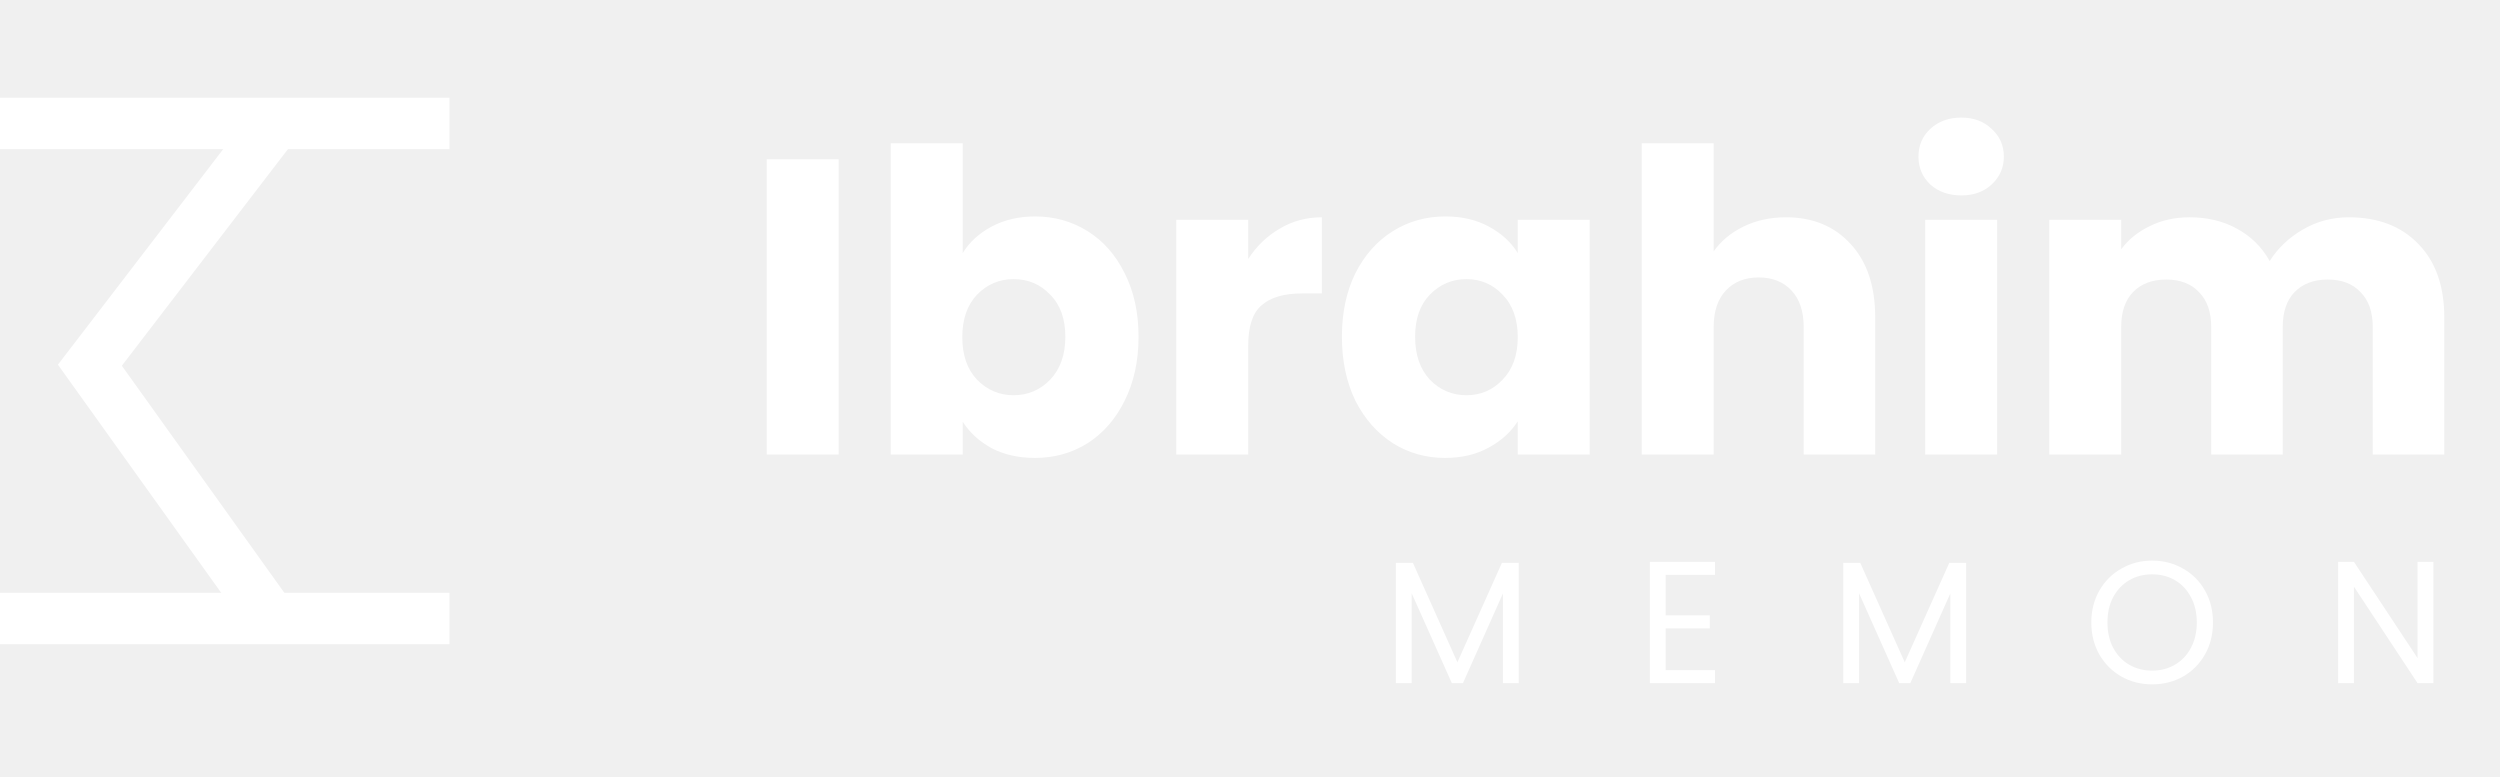
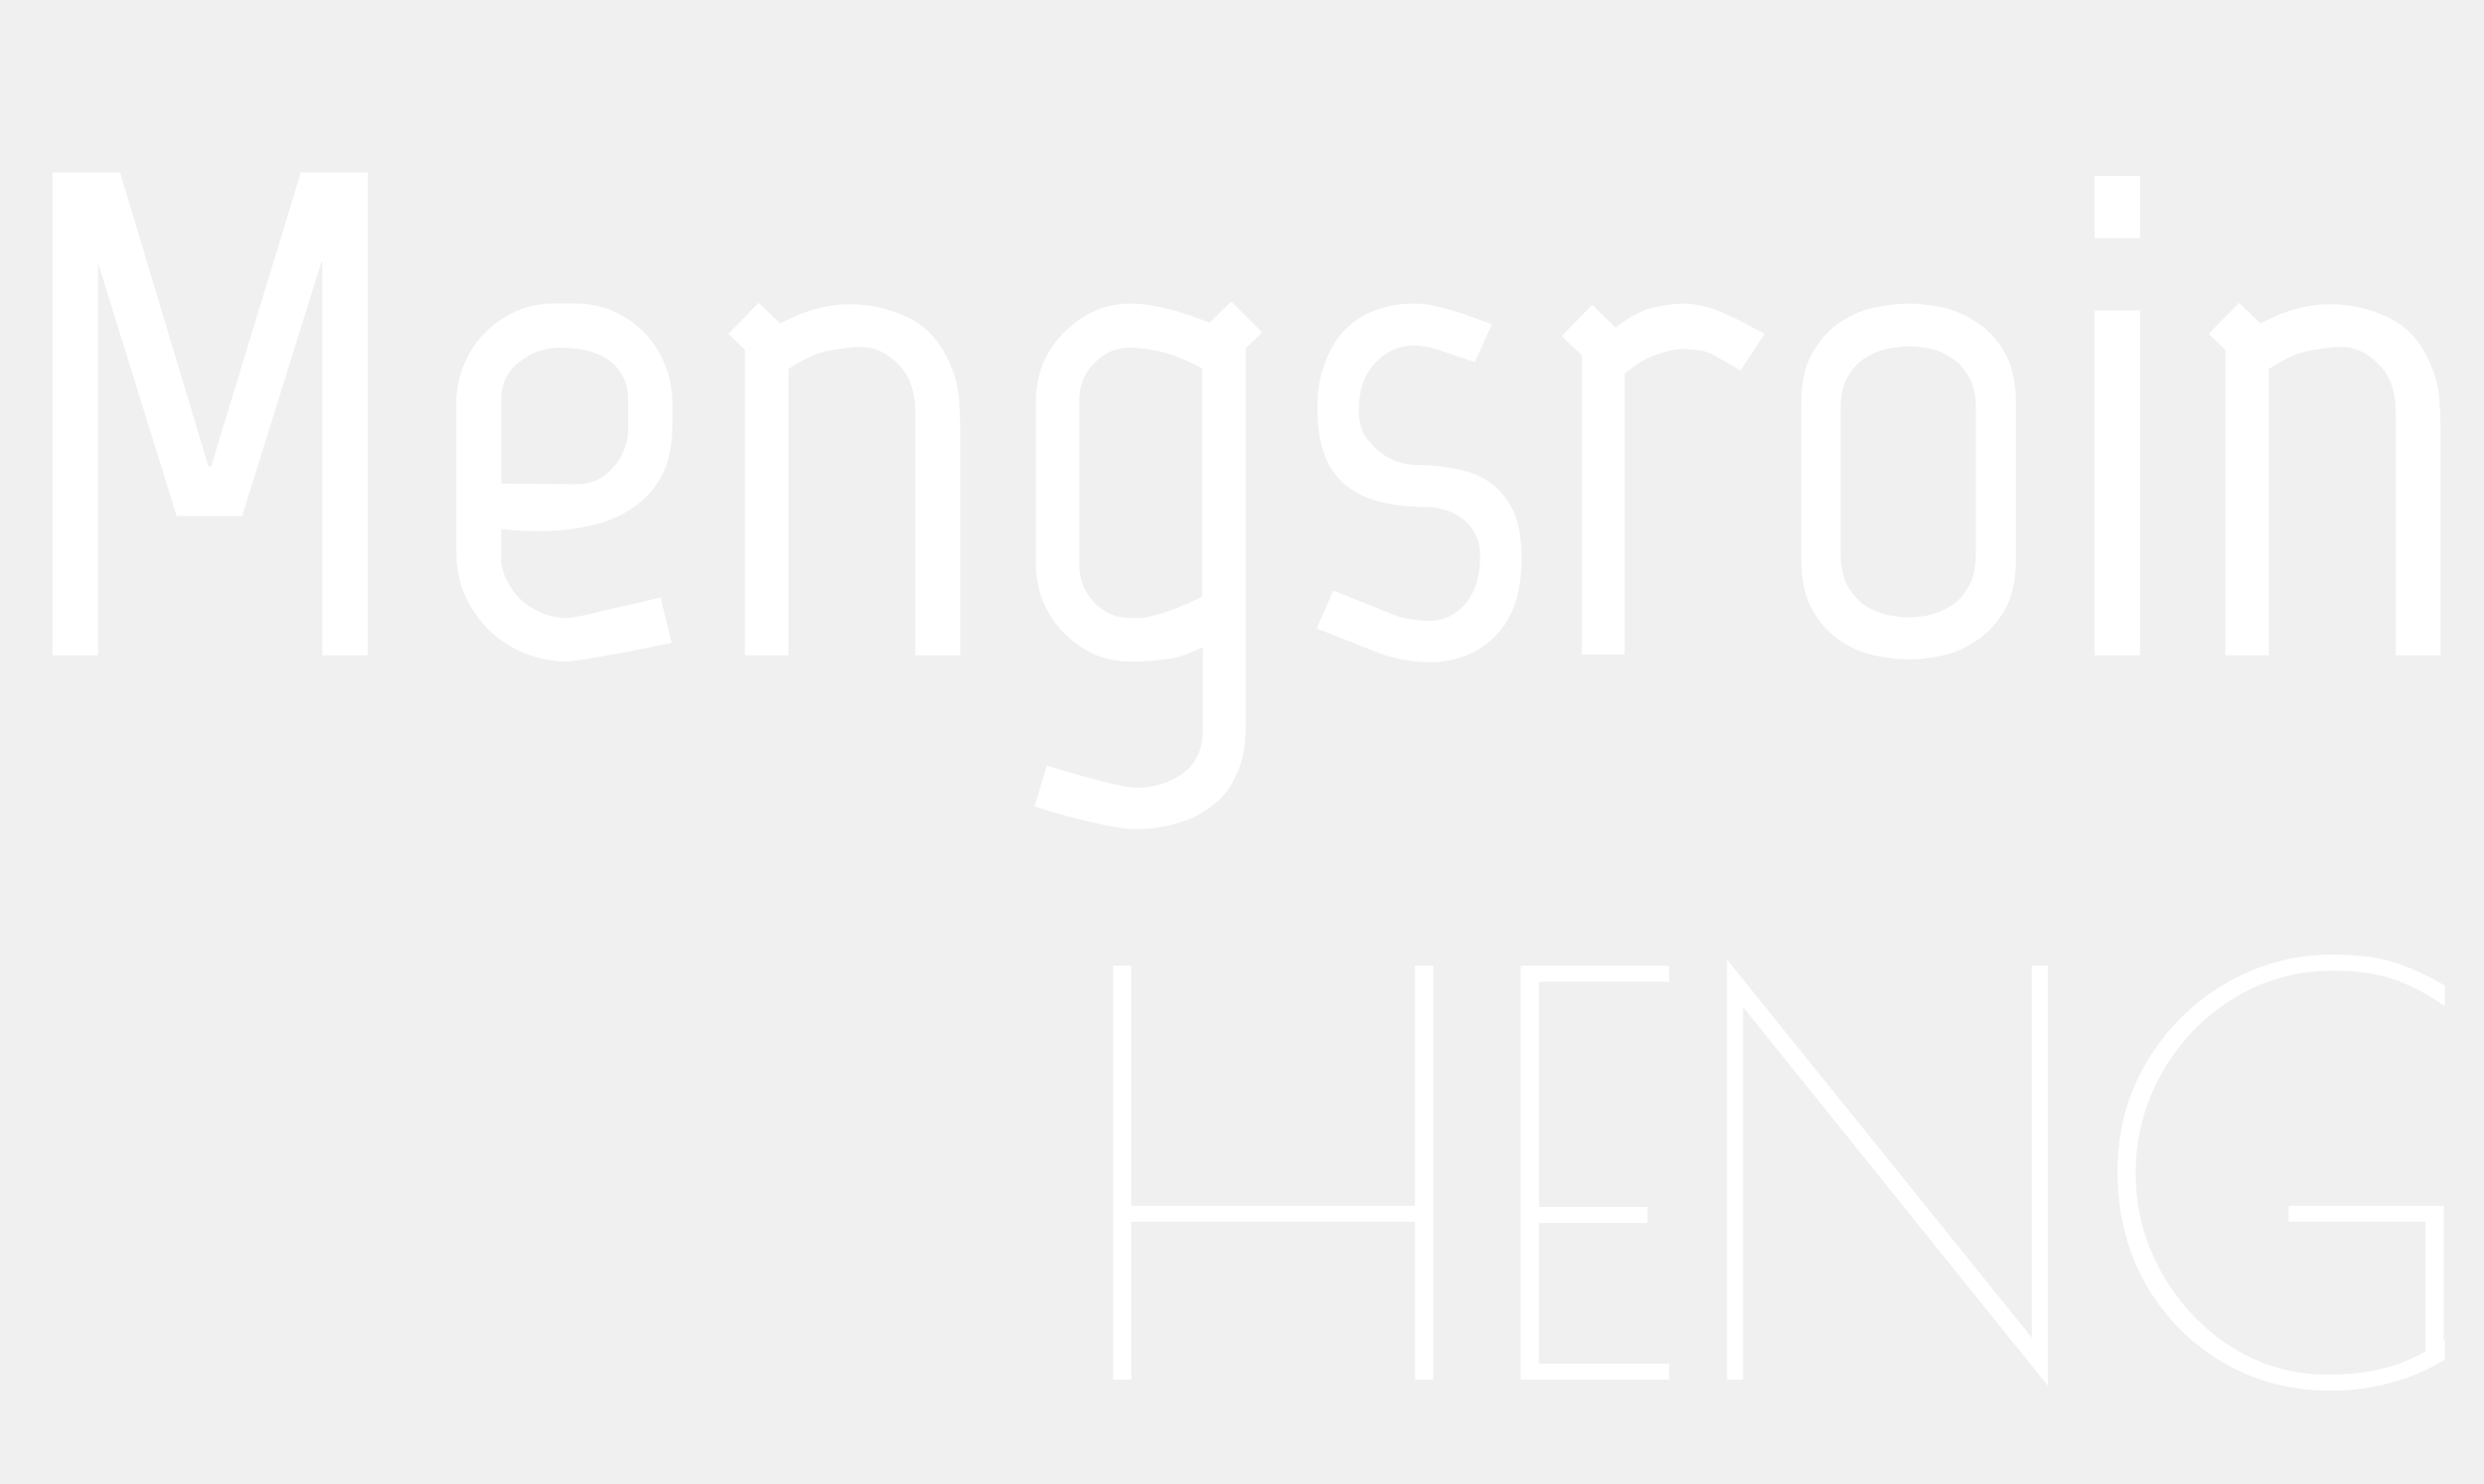
- <svg xmlns="http://www.w3.org/2000/svg" width="132" height="41" viewBox="0 0 132 41" fill="none">
-   <path d="M44.28 8.408V24H40.482V8.408H44.28ZM50.831 13.361C51.186 12.783 51.697 12.317 52.363 11.961C53.03 11.606 53.792 11.428 54.651 11.428C55.673 11.428 56.598 11.687 57.428 12.206C58.257 12.724 58.908 13.464 59.382 14.427C59.871 15.389 60.115 16.507 60.115 17.781C60.115 19.054 59.871 20.18 59.382 21.157C58.908 22.119 58.257 22.867 57.428 23.4C56.598 23.919 55.673 24.178 54.651 24.178C53.777 24.178 53.015 24.007 52.363 23.667C51.712 23.311 51.201 22.845 50.831 22.267V24H47.032V7.563H50.831V13.361ZM56.25 17.781C56.25 16.833 55.984 16.093 55.451 15.56C54.932 15.012 54.288 14.738 53.518 14.738C52.763 14.738 52.119 15.012 51.586 15.56C51.068 16.108 50.809 16.855 50.809 17.803C50.809 18.751 51.068 19.498 51.586 20.046C52.119 20.594 52.763 20.868 53.518 20.868C54.273 20.868 54.918 20.594 55.451 20.046C55.984 19.484 56.25 18.729 56.25 17.781ZM65.906 13.672C66.35 12.991 66.905 12.457 67.572 12.072C68.238 11.673 68.978 11.473 69.793 11.473V15.493H68.749C67.801 15.493 67.091 15.7 66.617 16.115C66.143 16.515 65.906 17.226 65.906 18.247V24H62.108V11.606H65.906V13.672ZM70.853 17.781C70.853 16.507 71.09 15.389 71.564 14.427C72.053 13.464 72.712 12.724 73.541 12.206C74.37 11.687 75.295 11.428 76.317 11.428C77.191 11.428 77.953 11.606 78.605 11.961C79.271 12.317 79.782 12.783 80.138 13.361V11.606H83.936V24H80.138V22.245C79.767 22.823 79.249 23.289 78.583 23.645C77.931 24 77.169 24.178 76.295 24.178C75.288 24.178 74.37 23.919 73.541 23.4C72.712 22.867 72.053 22.119 71.564 21.157C71.09 20.18 70.853 19.054 70.853 17.781ZM80.138 17.803C80.138 16.855 79.871 16.108 79.338 15.56C78.82 15.012 78.183 14.738 77.428 14.738C76.673 14.738 76.028 15.012 75.495 15.56C74.977 16.093 74.718 16.833 74.718 17.781C74.718 18.729 74.977 19.484 75.495 20.046C76.028 20.594 76.673 20.868 77.428 20.868C78.183 20.868 78.82 20.594 79.338 20.046C79.871 19.498 80.138 18.751 80.138 17.803ZM94.302 11.473C95.724 11.473 96.864 11.947 97.723 12.894C98.582 13.827 99.011 15.115 99.011 16.759V24H95.235V17.27C95.235 16.441 95.02 15.796 94.591 15.338C94.161 14.879 93.584 14.649 92.858 14.649C92.133 14.649 91.555 14.879 91.126 15.338C90.696 15.796 90.482 16.441 90.482 17.27V24H86.683V7.563H90.482V13.272C90.867 12.724 91.392 12.287 92.059 11.961C92.725 11.636 93.473 11.473 94.302 11.473ZM103.56 10.318C102.894 10.318 102.346 10.125 101.917 9.74C101.502 9.34 101.295 8.852 101.295 8.274C101.295 7.682 101.502 7.193 101.917 6.808C102.346 6.408 102.894 6.209 103.56 6.209C104.212 6.209 104.745 6.408 105.16 6.808C105.589 7.193 105.804 7.682 105.804 8.274C105.804 8.852 105.589 9.34 105.16 9.74C104.745 10.125 104.212 10.318 103.56 10.318ZM105.448 11.606V24H101.65V11.606H105.448ZM124.016 11.473C125.556 11.473 126.777 11.939 127.68 12.872C128.598 13.805 129.058 15.101 129.058 16.759V24H125.282V17.27C125.282 16.47 125.067 15.856 124.637 15.426C124.223 14.982 123.645 14.76 122.905 14.76C122.165 14.76 121.58 14.982 121.15 15.426C120.736 15.856 120.528 16.47 120.528 17.27V24H116.752V17.27C116.752 16.47 116.538 15.856 116.108 15.426C115.694 14.982 115.116 14.76 114.376 14.76C113.635 14.76 113.05 14.982 112.621 15.426C112.206 15.856 111.999 16.47 111.999 17.27V24H108.201V11.606H111.999V13.161C112.384 12.643 112.888 12.235 113.509 11.939C114.131 11.628 114.835 11.473 115.62 11.473C116.552 11.473 117.382 11.673 118.107 12.072C118.848 12.472 119.425 13.042 119.84 13.783C120.269 13.102 120.854 12.546 121.594 12.117C122.335 11.687 123.142 11.473 124.016 11.473Z" fill="white" />
-   <path d="M80.19 29.72V36.07H79.355V31.335L77.244 36.07H76.657L74.537 31.326V36.07H73.702V29.72H74.602L76.951 34.969L79.3 29.72H80.19ZM87.947 30.353V32.491H90.278V33.179H87.947V35.382H90.553V36.07H87.112V29.665H90.553V30.353H87.947ZM103.811 29.72V36.07H102.976V31.335L100.865 36.07H100.278L98.158 31.326V36.07H97.323V29.72H98.222L100.571 34.969L102.921 29.72H103.811ZM113.633 36.134C113.039 36.134 112.498 35.996 112.008 35.721C111.519 35.44 111.131 35.051 110.843 34.556C110.562 34.054 110.421 33.491 110.421 32.867C110.421 32.243 110.562 31.683 110.843 31.188C111.131 30.686 111.519 30.298 112.008 30.023C112.498 29.741 113.039 29.6 113.633 29.6C114.232 29.6 114.777 29.741 115.266 30.023C115.756 30.298 116.141 30.683 116.422 31.179C116.704 31.674 116.845 32.237 116.845 32.867C116.845 33.497 116.704 34.06 116.422 34.556C116.141 35.051 115.756 35.44 115.266 35.721C114.777 35.996 114.232 36.134 113.633 36.134ZM113.633 35.409C114.079 35.409 114.48 35.305 114.835 35.097C115.196 34.889 115.477 34.592 115.679 34.207C115.887 33.822 115.991 33.375 115.991 32.867C115.991 32.353 115.887 31.907 115.679 31.527C115.477 31.142 115.199 30.845 114.844 30.637C114.489 30.429 114.085 30.325 113.633 30.325C113.18 30.325 112.776 30.429 112.421 30.637C112.067 30.845 111.785 31.142 111.577 31.527C111.375 31.907 111.274 32.353 111.274 32.867C111.274 33.375 111.375 33.822 111.577 34.207C111.785 34.592 112.067 34.889 112.421 35.097C112.782 35.305 113.186 35.409 113.633 35.409ZM128.482 36.07H127.647L124.288 30.977V36.07H123.453V29.665H124.288L127.647 34.748V29.665H128.482V36.07Z" fill="white" />
-   <path d="M0 6.517H23.73" stroke="white" stroke-width="2.712" />
-   <path d="M0 32.656H23.73" stroke="white" stroke-width="2.712" />
-   <path d="M14.535 6.517L4.746 19.283L14.535 32.96" stroke="white" stroke-width="2.712" />
+ <svg xmlns="http://www.w3.org/2000/svg" width="72" height="43" viewBox="0 0 72 43" fill="none">
+   <path d="M6.12 13.52L8.72 5H10.66V19H9.34V7.58H9.32L7.02 14.96H5.12L2.84 7.62V19H1.52V5H3.48L6.04 13.52H6.12ZM16.727 14.04C17.141 14.04 17.488 13.88 17.767 13.56C18.061 13.227 18.207 12.847 18.207 12.42V11.6C18.207 11.32 18.154 11.087 18.047 10.9C17.941 10.7 17.794 10.54 17.608 10.42C17.434 10.3 17.227 10.213 16.988 10.16C16.747 10.107 16.501 10.08 16.247 10.08C15.794 10.08 15.394 10.22 15.047 10.5C14.701 10.767 14.527 11.133 14.527 11.6V14.02L16.727 14.04ZM13.227 11.7C13.227 11.3 13.301 10.927 13.447 10.58C13.594 10.22 13.794 9.913 14.047 9.66C14.301 9.393 14.594 9.187 14.928 9.04C15.274 8.88 15.641 8.8 16.027 8.8H16.688C17.074 8.8 17.434 8.873 17.767 9.02C18.114 9.167 18.414 9.373 18.668 9.64C18.921 9.893 19.121 10.2 19.267 10.56C19.414 10.907 19.488 11.287 19.488 11.7V12.34C19.488 12.913 19.387 13.393 19.188 13.78C18.988 14.167 18.707 14.48 18.348 14.72C18.001 14.96 17.594 15.133 17.128 15.24C16.661 15.347 16.168 15.4 15.648 15.4C15.274 15.4 14.901 15.38 14.527 15.34V16.34C14.621 16.807 14.848 17.187 15.207 17.48C15.581 17.773 16.001 17.92 16.468 17.92C16.494 17.92 16.648 17.893 16.927 17.84C17.221 17.773 17.534 17.7 17.867 17.62C18.254 17.54 18.681 17.44 19.148 17.32L19.468 18.64C18.961 18.747 18.494 18.84 18.067 18.92C17.707 18.987 17.367 19.047 17.047 19.1C16.727 19.153 16.534 19.18 16.468 19.18C16.027 19.18 15.607 19.1 15.207 18.94C14.821 18.78 14.481 18.56 14.188 18.28C13.894 18 13.661 17.667 13.488 17.28C13.314 16.893 13.227 16.467 13.227 16V11.7ZM27.512 10.5C27.672 10.847 27.765 11.187 27.792 11.52C27.818 11.853 27.832 12.2 27.832 12.56V19H26.532V11.96C26.532 11.347 26.365 10.88 26.032 10.56C25.712 10.227 25.352 10.06 24.952 10.06C24.725 10.06 24.432 10.093 24.072 10.16C23.725 10.213 23.318 10.393 22.852 10.7V19H21.592V10.14L21.112 9.68L21.992 8.78L22.612 9.38C23.305 9.007 23.972 8.82 24.612 8.82C25.212 8.82 25.778 8.947 26.312 9.2C26.845 9.453 27.245 9.887 27.512 10.5ZM34.845 10.68C34.338 10.413 33.918 10.247 33.585 10.18C33.252 10.113 32.971 10.08 32.745 10.08C32.345 10.08 31.998 10.233 31.705 10.54C31.425 10.833 31.285 11.187 31.285 11.6V16.36C31.285 16.787 31.425 17.153 31.705 17.46C31.998 17.767 32.352 17.92 32.765 17.92C32.871 17.92 32.978 17.92 33.085 17.92C33.191 17.907 33.318 17.88 33.465 17.84C33.625 17.8 33.812 17.74 34.025 17.66C34.252 17.58 34.525 17.46 34.845 17.3V10.68ZM36.105 21.14C36.105 21.647 36.018 22.08 35.845 22.44C35.685 22.813 35.458 23.113 35.165 23.34C34.871 23.58 34.532 23.753 34.145 23.86C33.772 23.98 33.365 24.04 32.925 24.04C32.712 24.04 32.438 24.007 32.105 23.94C31.771 23.873 31.451 23.8 31.145 23.72C30.771 23.627 30.385 23.513 29.985 23.38L30.345 22.2C30.732 22.32 31.098 22.427 31.445 22.52C31.738 22.6 32.025 22.673 32.305 22.74C32.585 22.807 32.791 22.84 32.925 22.84C33.445 22.84 33.898 22.7 34.285 22.42C34.672 22.14 34.865 21.72 34.865 21.16V18.76C34.438 18.973 34.072 19.093 33.765 19.12C33.458 19.16 33.191 19.18 32.965 19.18H32.765C32.378 19.18 32.018 19.107 31.685 18.96C31.365 18.8 31.078 18.593 30.825 18.34C30.572 18.073 30.372 17.767 30.225 17.42C30.091 17.073 30.025 16.7 30.025 16.3V11.68C30.025 11.28 30.091 10.907 30.225 10.56C30.372 10.213 30.572 9.913 30.825 9.66C31.078 9.393 31.365 9.187 31.685 9.04C32.018 8.88 32.378 8.8 32.765 8.8C33.058 8.8 33.398 8.847 33.785 8.94C34.185 9.033 34.611 9.173 35.065 9.36L35.685 8.74L36.585 9.64L36.105 10.1V21.14ZM44.104 16.18C44.104 17.18 43.85 17.933 43.344 18.44C42.85 18.947 42.204 19.2 41.404 19.2C41.164 19.2 40.917 19.173 40.664 19.12C40.41 19.08 40.15 19.007 39.884 18.9L38.164 18.22L38.644 17.12L40.384 17.82C40.557 17.887 40.73 17.933 40.904 17.96C41.09 17.987 41.264 18 41.424 18C41.837 18 42.184 17.84 42.464 17.52C42.757 17.187 42.904 16.713 42.904 16.1C42.904 15.847 42.85 15.633 42.744 15.46C42.65 15.273 42.524 15.127 42.364 15.02C42.217 14.913 42.05 14.833 41.864 14.78C41.69 14.727 41.524 14.7 41.364 14.7C40.884 14.7 40.444 14.653 40.044 14.56C39.657 14.467 39.324 14.313 39.044 14.1C38.764 13.873 38.55 13.58 38.404 13.22C38.257 12.847 38.184 12.38 38.184 11.82C38.184 11.327 38.257 10.893 38.404 10.52C38.55 10.133 38.744 9.813 38.984 9.56C39.237 9.307 39.53 9.12 39.864 9C40.21 8.867 40.584 8.8 40.984 8.8C41.224 8.8 41.464 8.833 41.704 8.9C41.944 8.953 42.197 9.027 42.464 9.12L43.244 9.4L42.744 10.5C42.397 10.38 42.124 10.287 41.924 10.22C41.737 10.153 41.584 10.107 41.464 10.08C41.357 10.053 41.277 10.04 41.224 10.04C41.17 10.027 41.117 10.02 41.064 10.02H40.964C40.55 10.02 40.184 10.187 39.864 10.52C39.544 10.853 39.384 11.32 39.384 11.92C39.384 12.173 39.437 12.4 39.544 12.6C39.664 12.787 39.804 12.947 39.964 13.08C40.124 13.213 40.297 13.313 40.484 13.38C40.684 13.447 40.864 13.48 41.024 13.48C41.45 13.48 41.85 13.52 42.224 13.6C42.597 13.667 42.924 13.8 43.204 14C43.484 14.2 43.704 14.473 43.864 14.82C44.024 15.167 44.104 15.62 44.104 16.18ZM50.45 10.74C50.21 10.593 50.01 10.48 49.85 10.4C49.704 10.307 49.57 10.24 49.45 10.2C49.33 10.16 49.217 10.14 49.11 10.14C49.004 10.127 48.89 10.12 48.77 10.12C48.584 10.12 48.337 10.173 48.03 10.28C47.724 10.373 47.41 10.56 47.09 10.84V18.98H45.85V10.3C45.77 10.22 45.67 10.127 45.55 10.02C45.43 9.913 45.337 9.82 45.27 9.74L46.15 8.84L46.83 9.5C47.217 9.193 47.577 9 47.91 8.92C48.257 8.84 48.557 8.8 48.81 8.8C49.077 8.8 49.377 8.86 49.71 8.98C50.044 9.1 50.524 9.333 51.15 9.68L50.45 10.74ZM57.272 11.84C57.272 11.44 57.199 11.127 57.052 10.9C56.919 10.66 56.746 10.48 56.532 10.36C56.332 10.227 56.119 10.14 55.892 10.1C55.679 10.06 55.492 10.04 55.332 10.04C55.172 10.04 54.979 10.06 54.752 10.1C54.526 10.14 54.306 10.227 54.092 10.36C53.892 10.48 53.719 10.66 53.572 10.9C53.426 11.127 53.352 11.44 53.352 11.84V16.06C53.352 16.46 53.426 16.78 53.572 17.02C53.719 17.26 53.892 17.447 54.092 17.58C54.306 17.7 54.526 17.787 54.752 17.84C54.979 17.88 55.172 17.9 55.332 17.9C55.492 17.9 55.679 17.88 55.892 17.84C56.119 17.787 56.332 17.7 56.532 17.58C56.746 17.447 56.919 17.26 57.052 17.02C57.199 16.78 57.272 16.46 57.272 16.06V11.84ZM58.432 16.2C58.432 16.827 58.319 17.333 58.092 17.72C57.866 18.093 57.586 18.387 57.252 18.6C56.932 18.813 56.592 18.953 56.232 19.02C55.886 19.087 55.586 19.12 55.332 19.12C55.079 19.12 54.772 19.087 54.412 19.02C54.052 18.953 53.706 18.813 53.372 18.6C53.052 18.387 52.779 18.093 52.552 17.72C52.326 17.333 52.212 16.827 52.212 16.2V11.7C52.212 11.073 52.326 10.573 52.552 10.2C52.779 9.813 53.052 9.52 53.372 9.32C53.706 9.107 54.052 8.967 54.412 8.9C54.772 8.833 55.079 8.8 55.332 8.8C55.586 8.8 55.886 8.833 56.232 8.9C56.592 8.967 56.932 9.107 57.252 9.32C57.586 9.52 57.866 9.813 58.092 10.2C58.319 10.573 58.432 11.073 58.432 11.7V16.2ZM60.712 5.1H62.032V6.9H60.712V5.1ZM60.712 9H62.032V19H60.712V9ZM70.422 10.5C70.582 10.847 70.675 11.187 70.702 11.52C70.728 11.853 70.742 12.2 70.742 12.56V19H69.442V11.96C69.442 11.347 69.275 10.88 68.942 10.56C68.622 10.227 68.262 10.06 67.862 10.06C67.635 10.06 67.342 10.093 66.982 10.16C66.635 10.213 66.228 10.393 65.762 10.7V19H64.502V10.14L64.022 9.68L64.902 8.78L65.522 9.38C66.215 9.007 66.882 8.82 67.522 8.82C68.122 8.82 68.688 8.947 69.222 9.2C69.755 9.453 70.155 9.887 70.422 10.5Z" fill="white" />
+   <path d="M32.264 28H32.792V34.96H41.016V28H41.544V40H41.016V35.424H32.792V40H32.264V28ZM44.077 28H48.38V28.464H44.605V34.992H47.757V35.456H44.605V39.536H48.38V40H44.077V28ZM50.525 29.2V40H50.061V27.824L58.893 38.784V28H59.357V40.176L50.525 29.2ZM67.617 28.144C66.561 28.144 65.596 28.416 64.721 28.96C63.857 29.493 63.169 30.213 62.657 31.12C62.156 32.016 61.905 32.981 61.905 34.016C61.905 35.061 62.161 36.032 62.673 36.928C63.185 37.824 63.862 38.539 64.705 39.072C65.558 39.595 66.476 39.856 67.457 39.856C68.033 39.856 68.545 39.803 68.993 39.696C69.452 39.589 69.889 39.419 70.305 39.184V35.424H66.337V34.96H70.833V38.848L70.865 38.832V39.424C70.353 39.733 69.825 39.957 69.281 40.096C68.748 40.245 68.161 40.32 67.521 40.32C66.401 40.32 65.372 40.048 64.433 39.504C63.494 38.949 62.748 38.192 62.193 37.232C61.649 36.261 61.377 35.173 61.377 33.968C61.377 32.805 61.66 31.744 62.225 30.784C62.801 29.824 63.564 29.067 64.513 28.512C65.473 27.957 66.492 27.68 67.569 27.68C68.316 27.68 68.908 27.749 69.345 27.888C69.782 28.016 70.289 28.245 70.865 28.576V29.168C70.321 28.795 69.814 28.533 69.345 28.384C68.886 28.224 68.31 28.144 67.617 28.144Z" fill="white" />
</svg>
